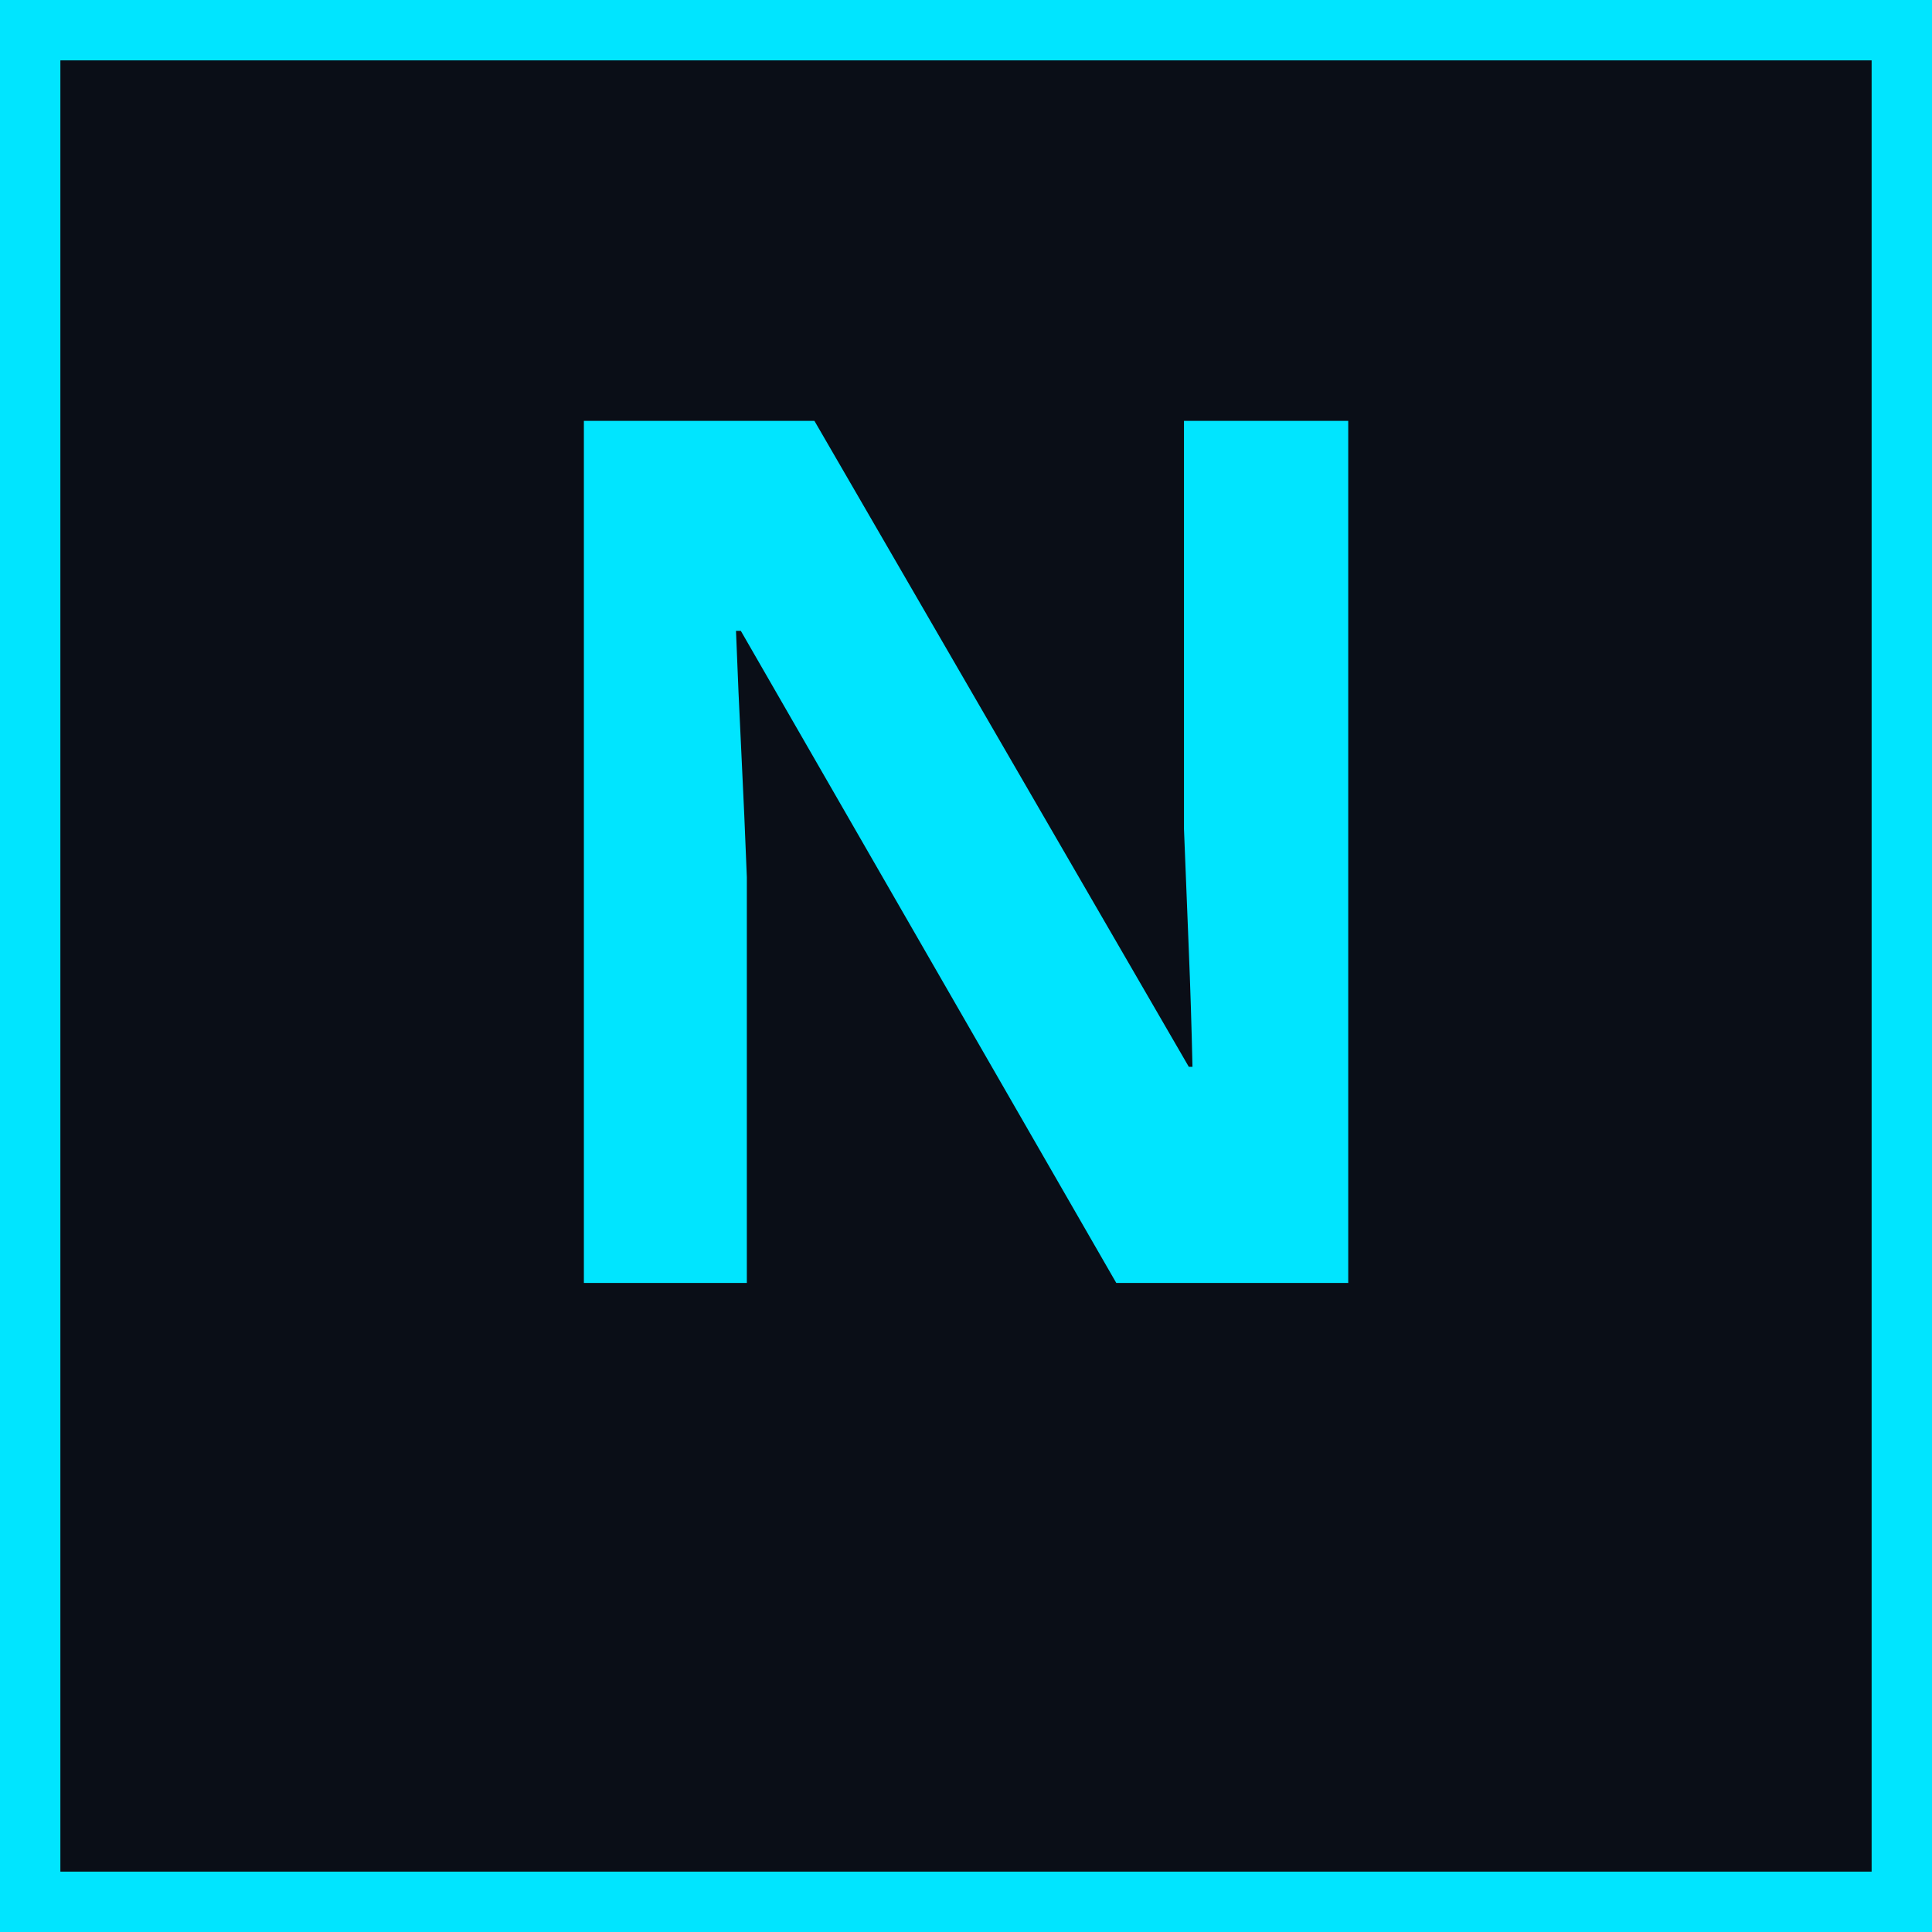
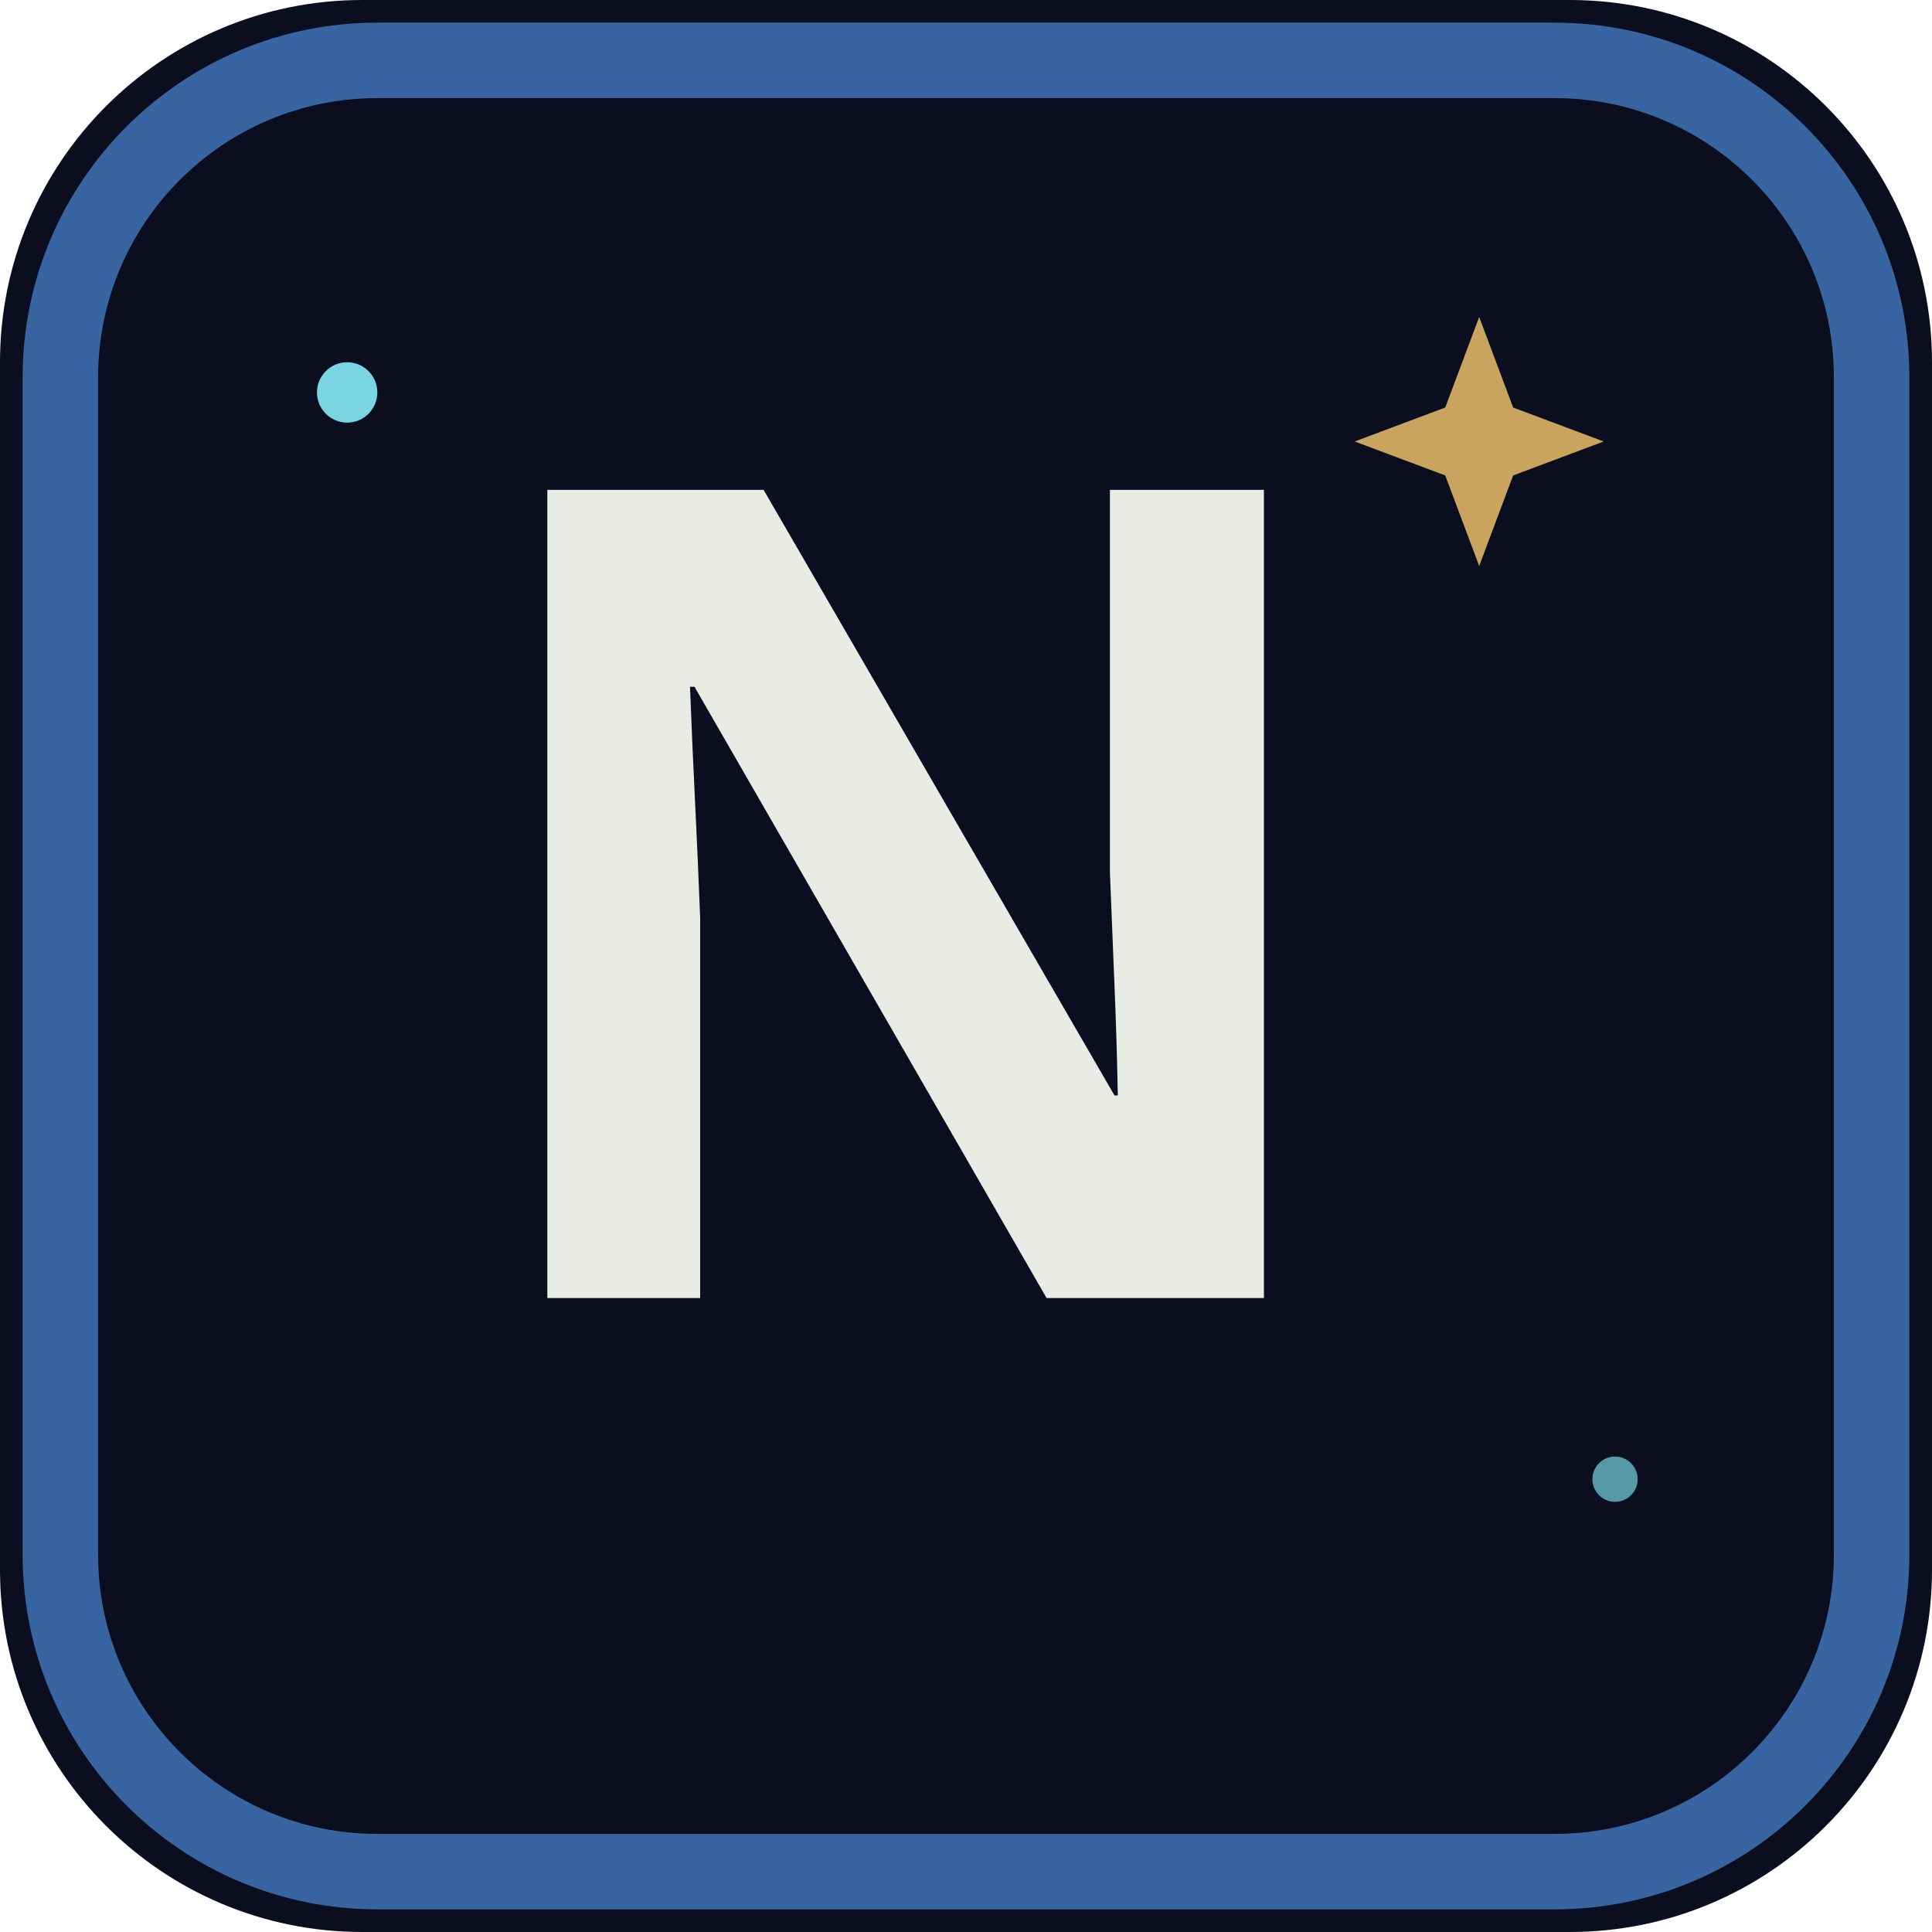
<svg xmlns="http://www.w3.org/2000/svg" viewBox="0 0 256 256">
-   <rect width="256" height="256" fill="#0A0E17" />
-   <text x="128" y="170" fill="#00E5FF" font-family="sans-serif" font-weight="900" font-size="160" text-anchor="middle">N</text>
-   <rect width="256" height="256" fill="none" stroke="#00E5FF" stroke-width="16" />
+   <rect width="256" height="256" rx="48" fill="#0A0E1E" />
+   <rect x="8" y="8" width="240" height="240" rx="42" fill="none" stroke="#3865A1" stroke-width="10" />
+   <text x="120" y="172" fill="#E8ECE4" font-family="sans-serif" font-weight="900" font-size="150" text-anchor="middle">N</text>
+   <path d="M196 42 l4.5 12 12 4.5 -12 4.5 -4.5 12 -4.5 -12 -12 -4.5 12 -4.5 z" fill="#C8A45E" />
+   <circle cx="46" cy="52" r="4" fill="#78D5E1" />
+   <circle cx="214" cy="196" r="3" fill="#78D5E1" opacity="0.7" />
</svg>
